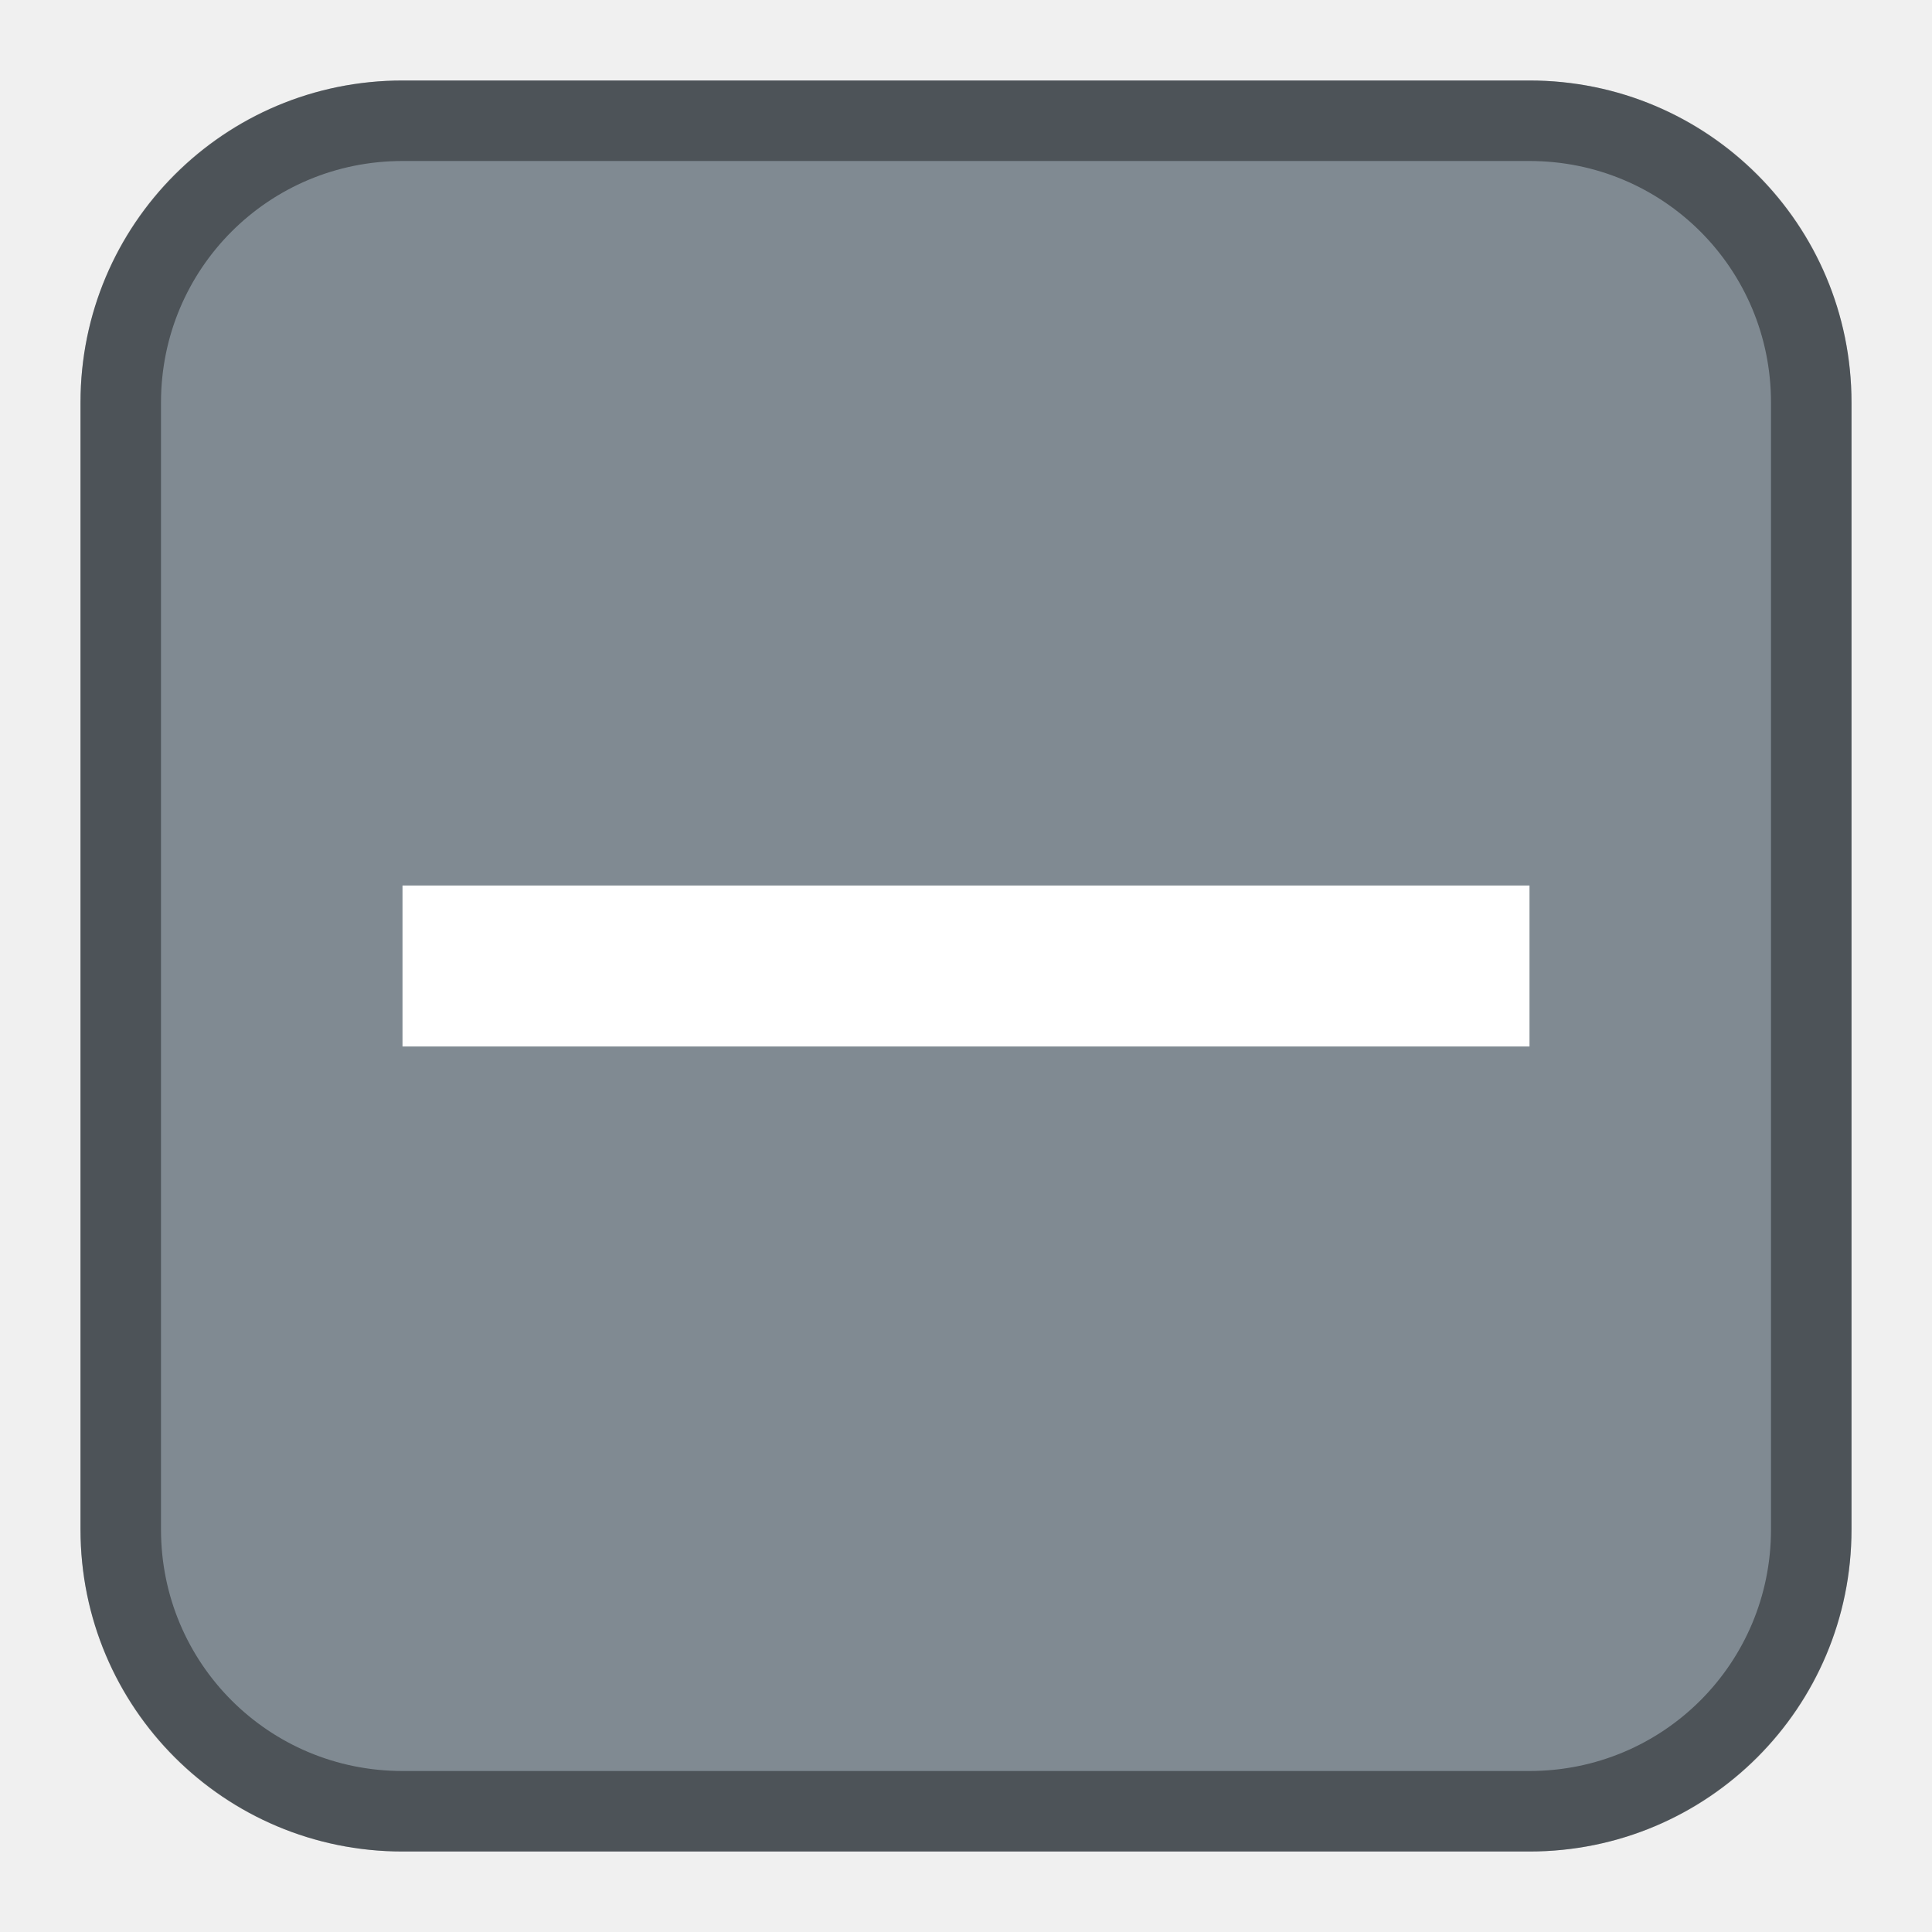
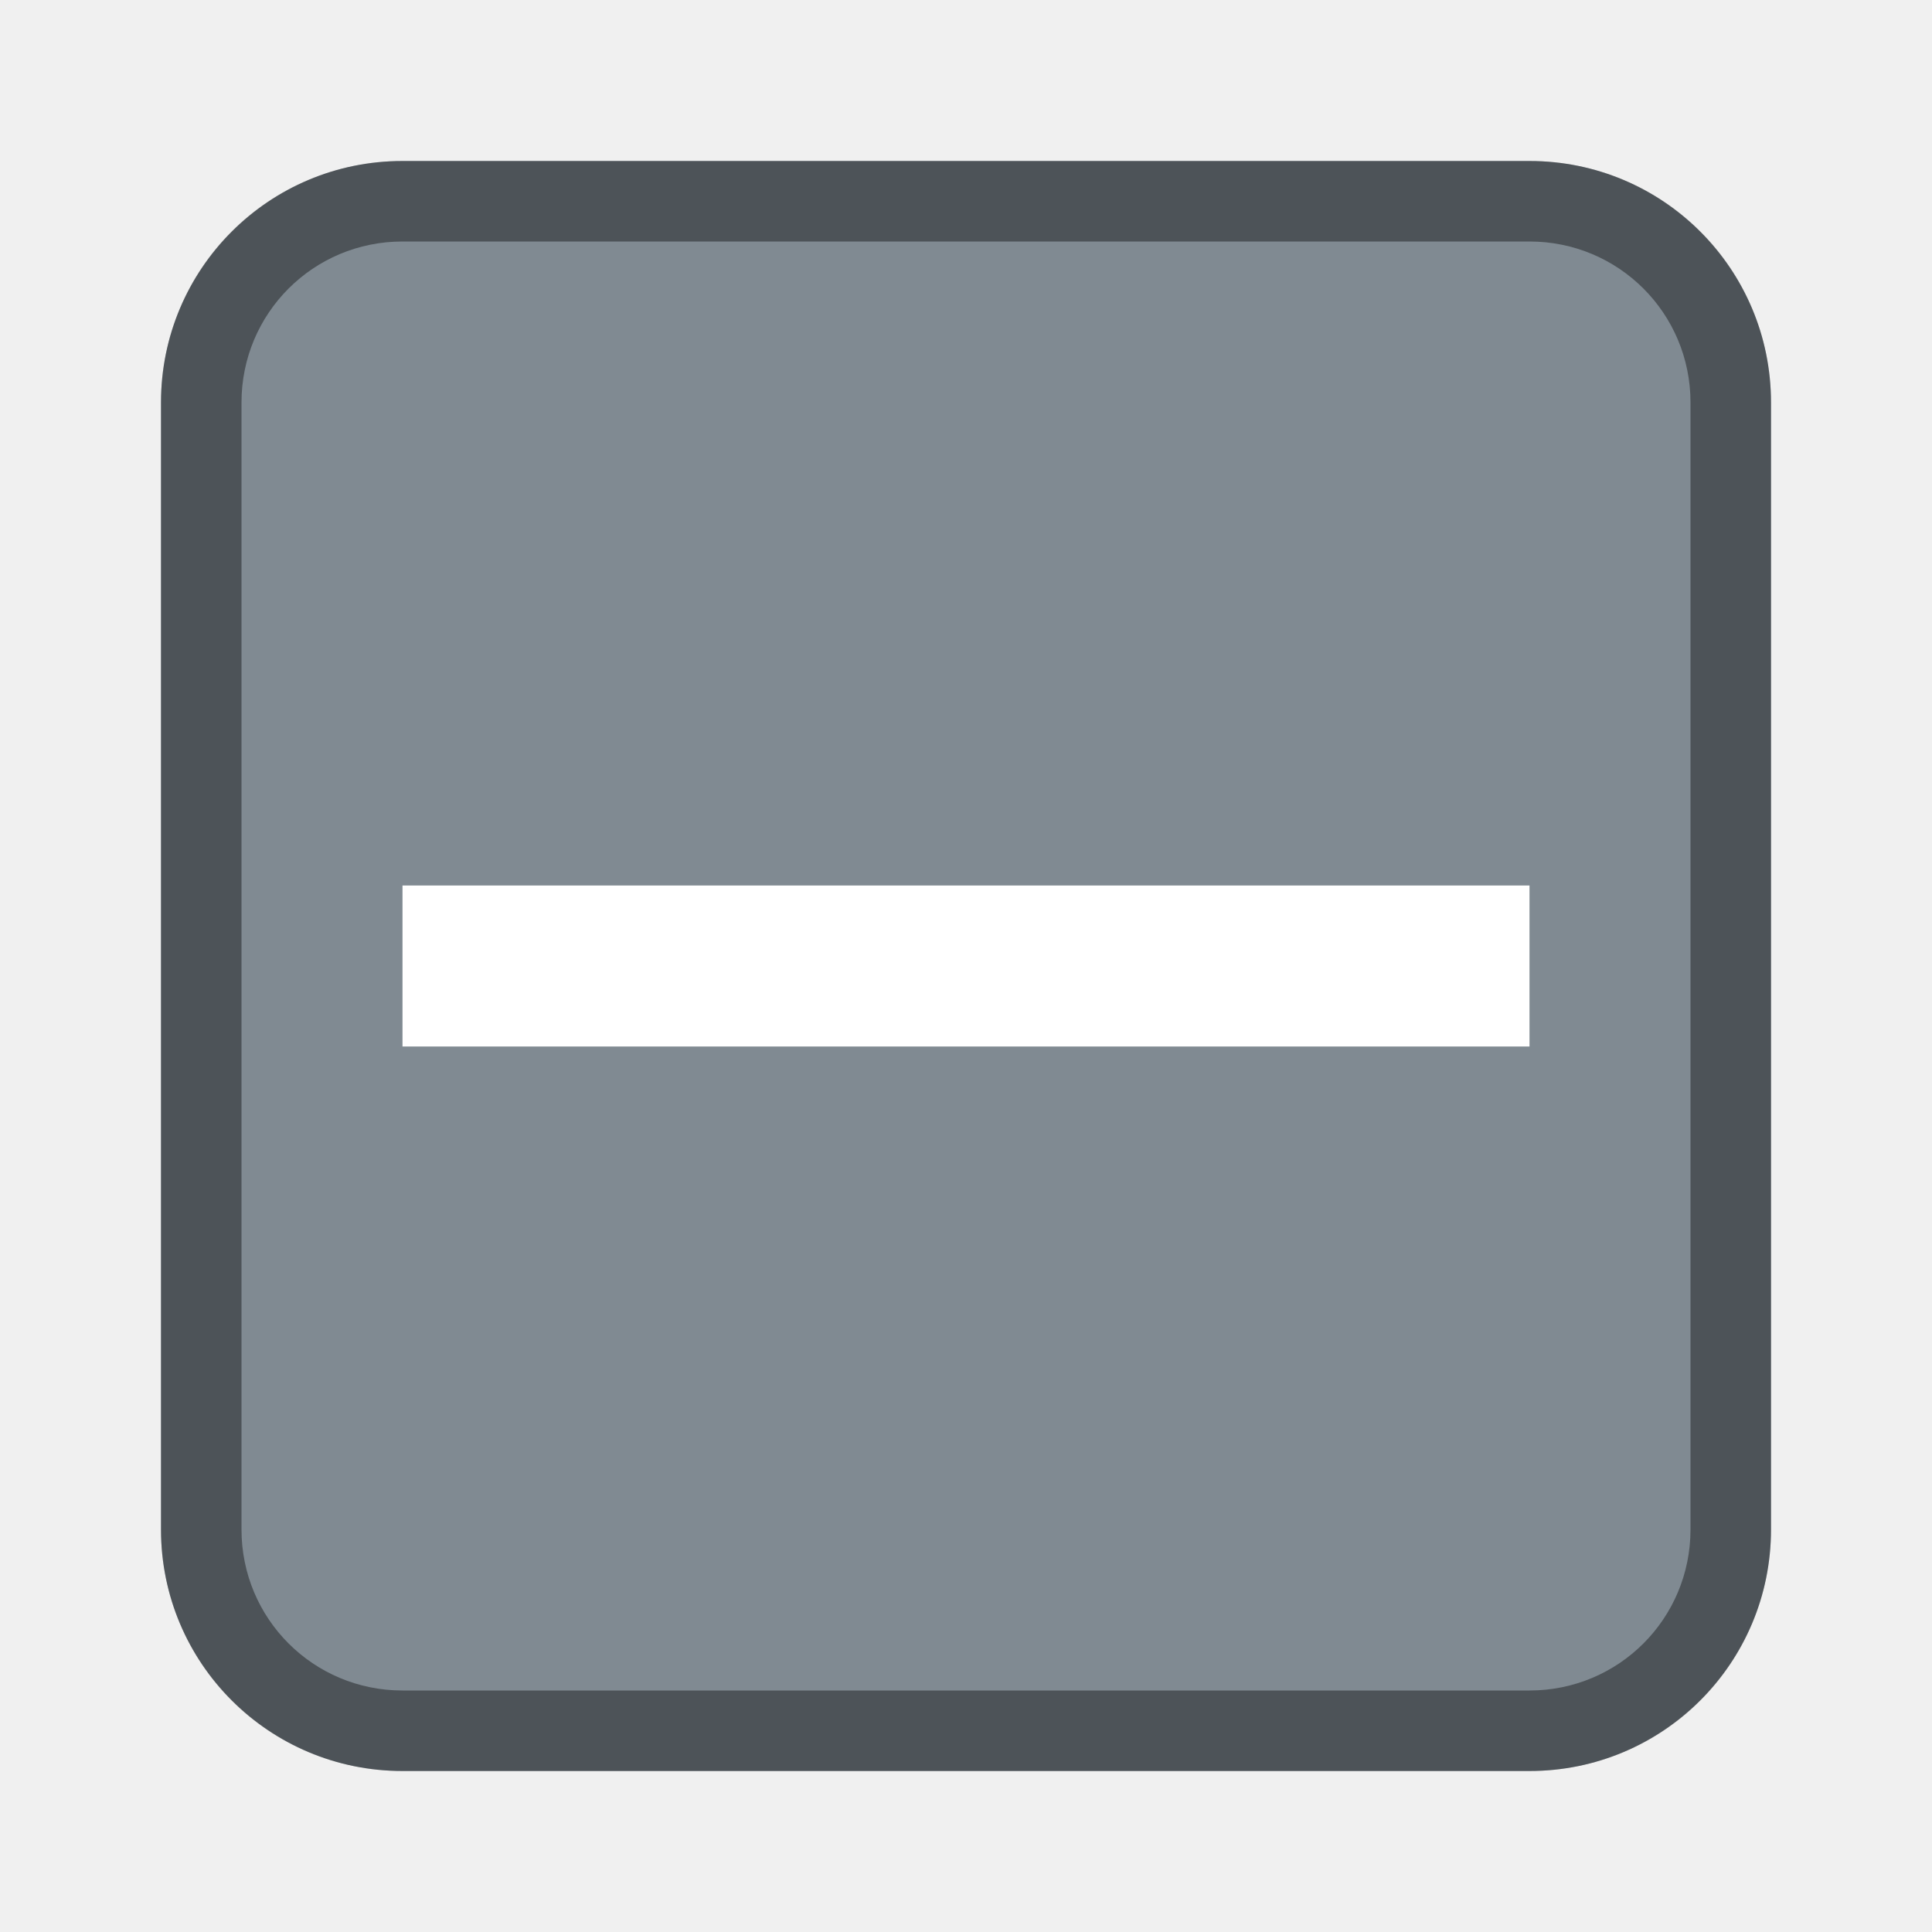
<svg xmlns="http://www.w3.org/2000/svg" width="24" height="24" viewBox="0 0 24 24" version="1.1" id="svg5">
  <defs id="defs2" />
-   <rect style="fill:#808a92;fill-opacity:1;stroke:none" id="rect184" width="22" height="22" x="1" y="1" ry="4" />
+   <rect style="fill:#808a92;fill-opacity:1;stroke:none" id="rect184" width="20" height="20" x="2" y="2" ry="3" />
  <rect style="fill:#ffffff;stroke-linecap:round;stroke-linejoin:round" id="rect287" width="14" height="2" x="5" y="11" />
-   <path id="rect2016" style="opacity:0.4;fill:#000000;fill-opacity:1;stroke-linecap:round;stroke-linejoin:round" d="M 5,1 C 2.784,1 1,2.784 1,5 v 14 c 0,2.216 1.784,4 4,4 h 14 c 2.216,0 4,-1.784 4,-4 V 5 C 23,2.784 21.216,1 19,1 Z m 0,1 h 14 c 1.662,0 3,1.338 3,3 v 14 c 0,1.662 -1.338,3 -3,3 H 5 C 3.338,22 2,20.662 2,19 V 5 C 2,3.338 3.338,2 5,2 Z" />
+   <path id="rect2016" style="opacity:0.4;fill:#000000;fill-opacity:1;stroke-linecap:round;stroke-linejoin:round" d="M 5,2 C 3.338,2 2,3.338 2,5 v 14 c 0,1.662 1.338,3 3,3 h 14 c 1.662,0 3,-1.338 3,-3 V 5 C 22,3.338 20.662,2 19,2 Z m 0,1 h 14 c 1.108,0 2,0.892 2,2 v 14 c 0,1.108 -0.892,2 -2,2 H 5 C 3.892,21 3,20.108 3,19 V 5 C 3,3.892 3.892,3 5,3 Z" />
</svg>
